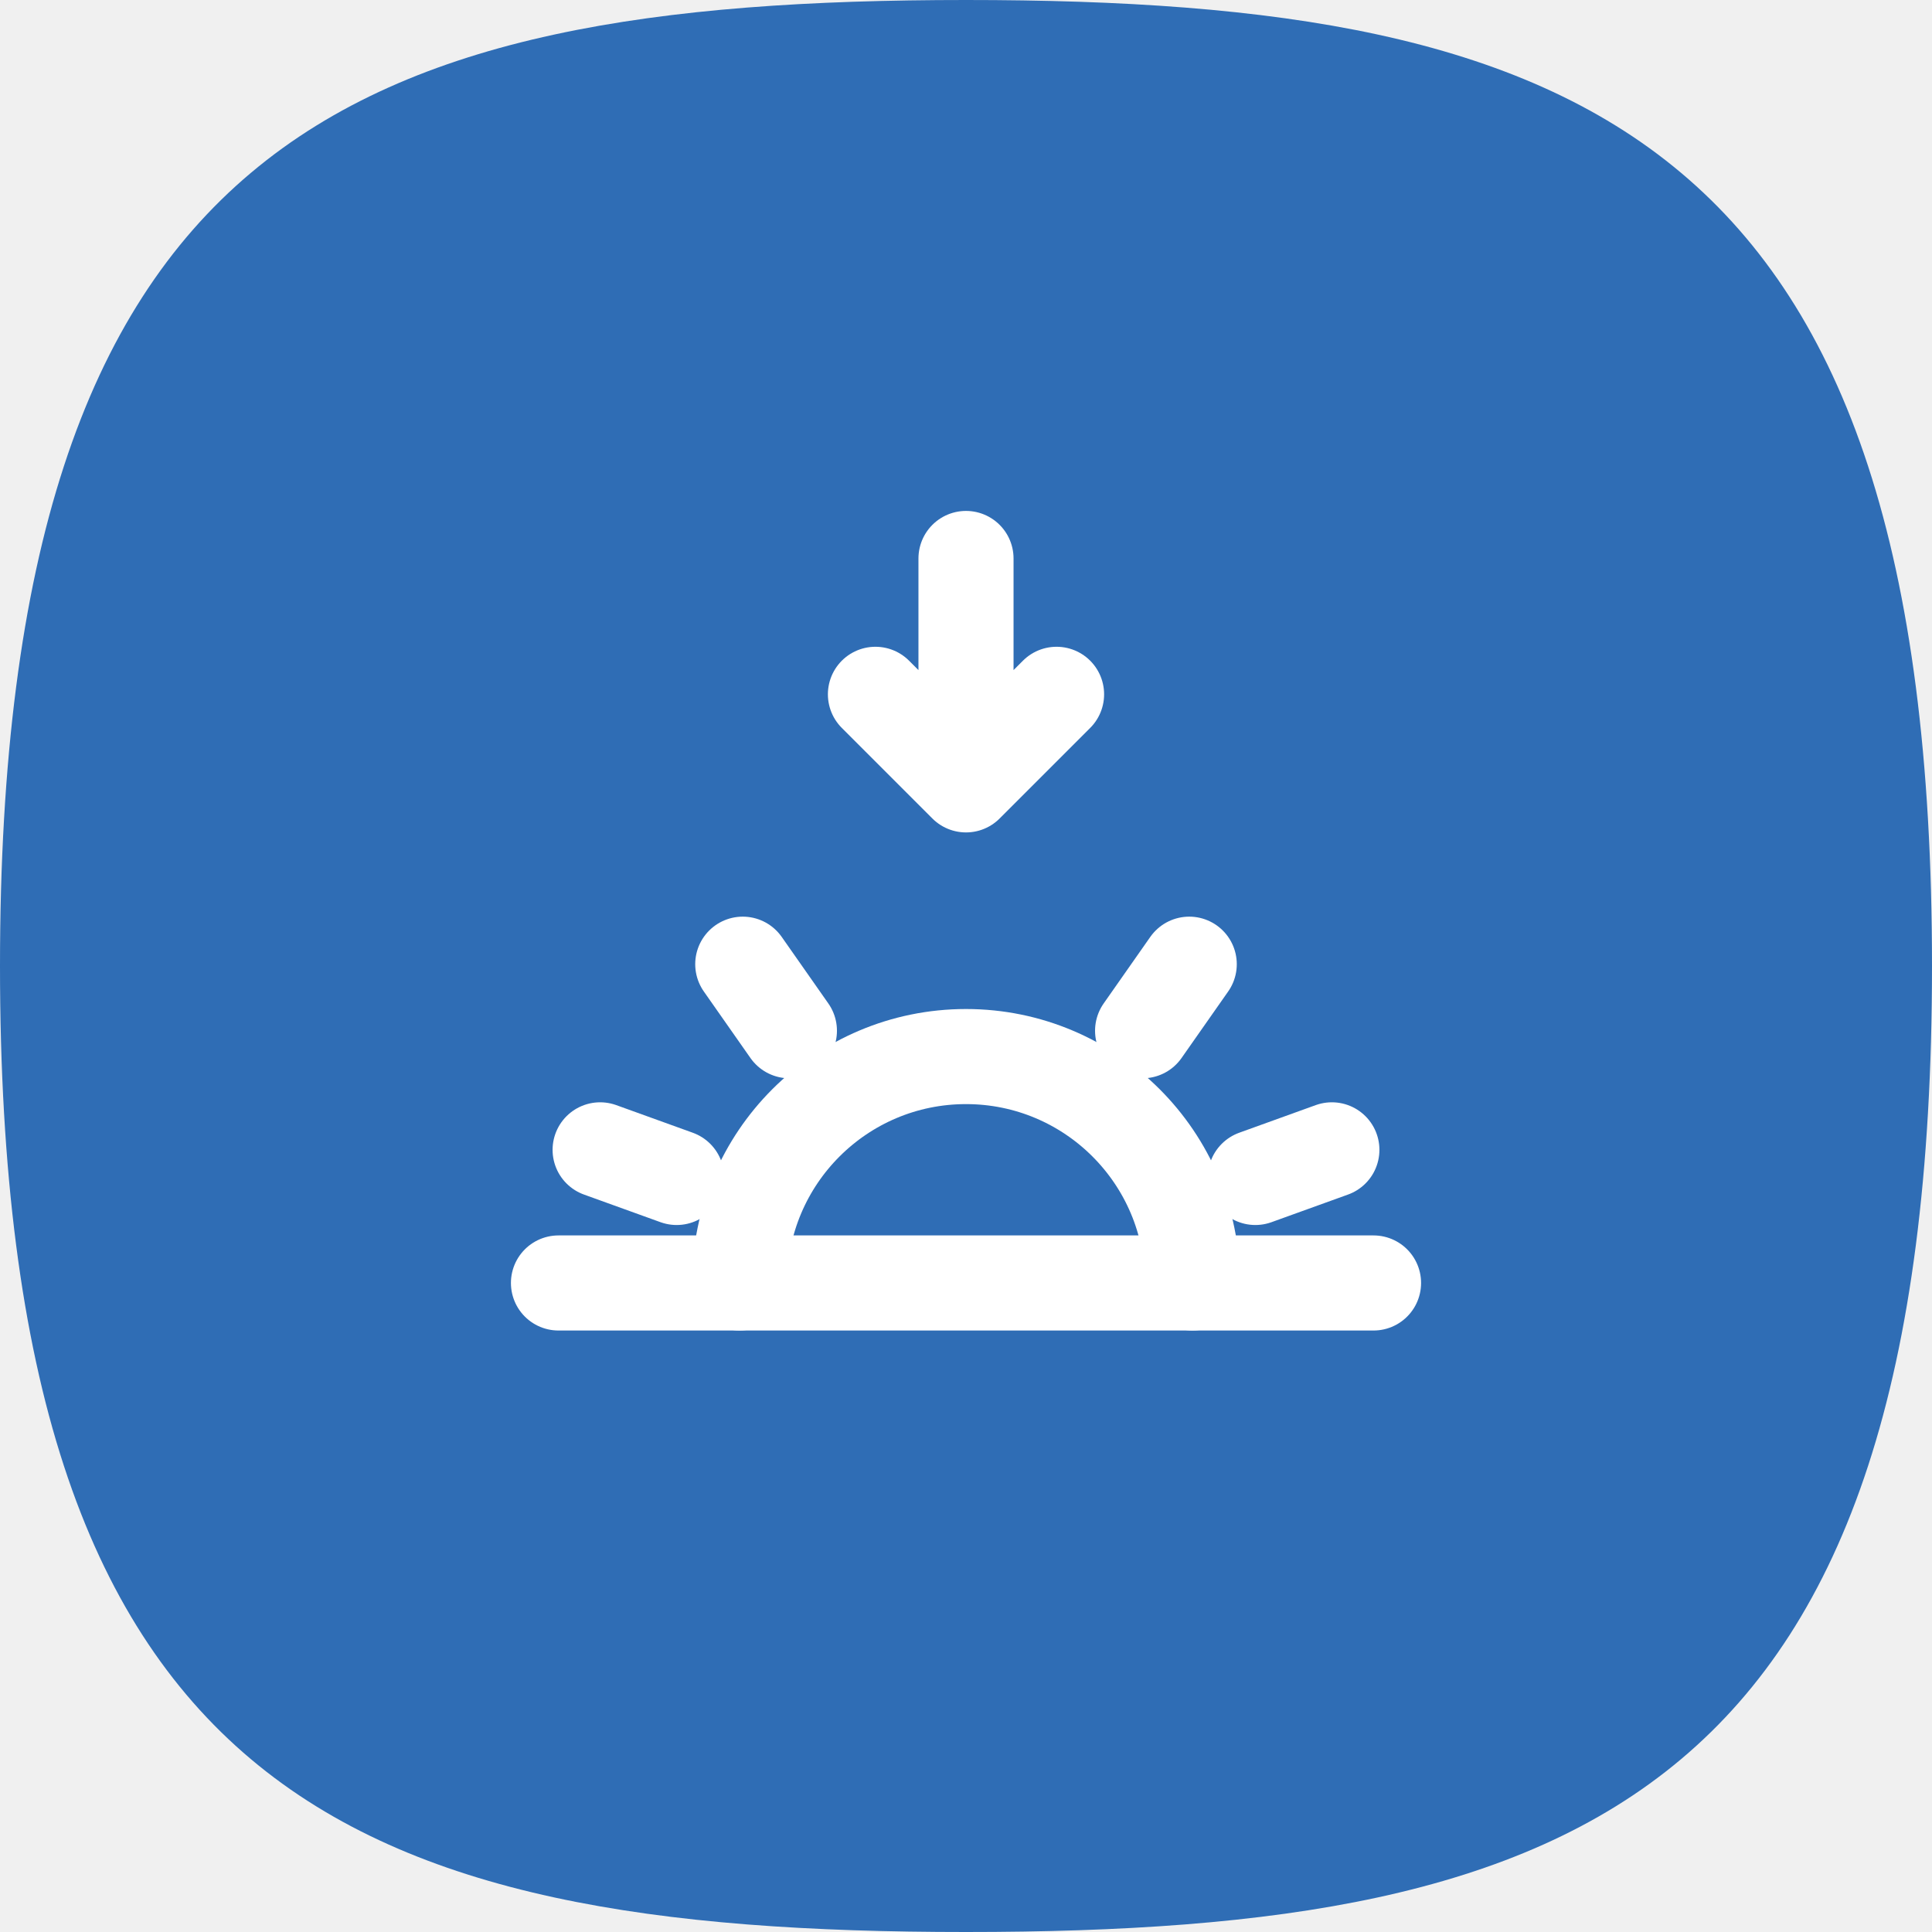
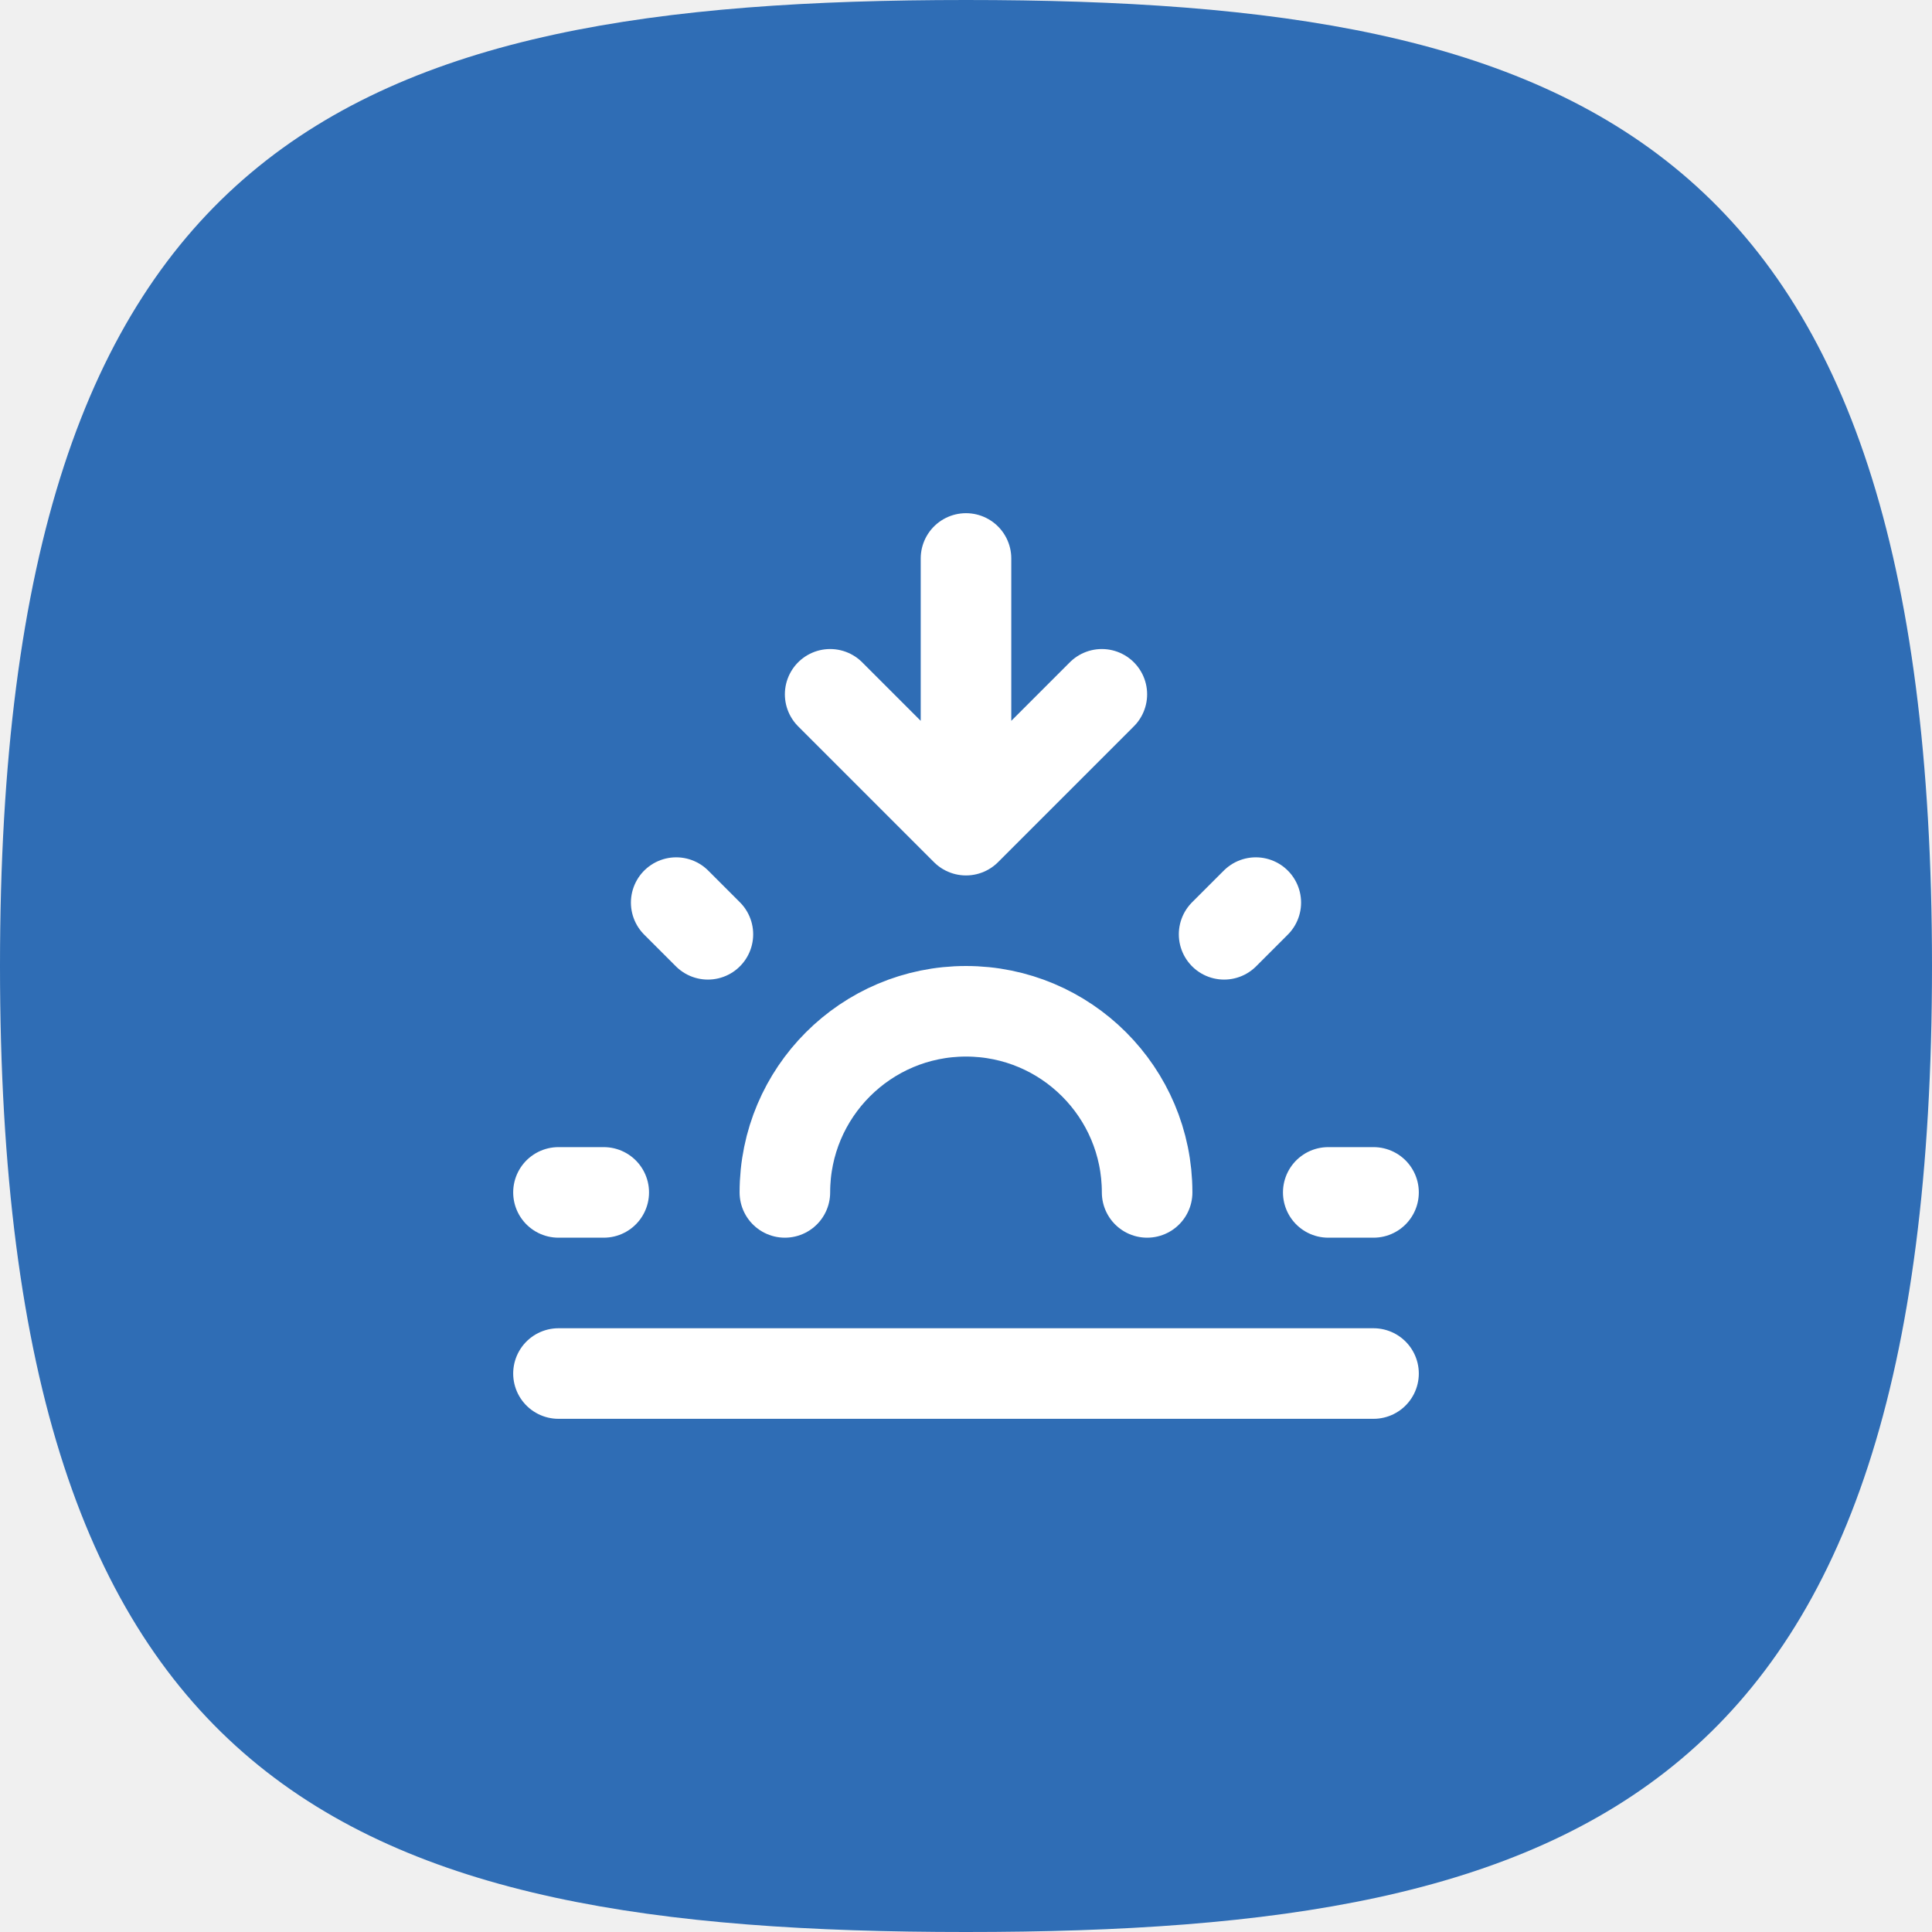
<svg xmlns="http://www.w3.org/2000/svg" viewBox="0 0 64 64" role="img" aria-label="Vêpres (prière du soir)">
  <path d="M32 0C52.5 0 64 4.6 64 32S52.5 64 32 64 0 59.4 0 32 11.5 0 32 0Z" fill="#2F6DB5" />
  <g transform="translate(14 14) scale(1.5)">
-     <path d="M3 19h18" fill="none" stroke="#FFFFFF" stroke-width="2.1" stroke-linecap="round" stroke-linejoin="round" />
-     <path d="M7 19a5 5 0 0 1 10 0" fill="none" stroke="#FFFFFF" stroke-width="2.1" stroke-linecap="round" stroke-linejoin="round" />
-     <path d="M5.61 16.67L3.92 16.06M8.10 13.43L7.07 11.96M15.90 13.43L16.93 11.96M18.39 16.67L20.08 16.06" fill="none" stroke="#FFFFFF" stroke-width="2.1" stroke-linecap="round" stroke-linejoin="round" />
-     <path d="M12 3v5 M10 6l2 2 2-2" fill="none" stroke="#FFFFFF" stroke-width="2.1" stroke-linecap="round" stroke-linejoin="round" />
+     <g fill="none" stroke="#FFFFFF" stroke-width="2" stroke-linecap="round" stroke-linejoin="round">
+       <path d="M3 17h1m16 0h1m-15.4 -6.4l.7 .7m12.1 -.7l-.7 .7m-9.7 5.7a4 4 0 0 1 8 0" />
+       <path d="M3 21l18 0" />
+       <path d="M12 3v6l3 -3m-6 0l3 3" />
+     </g>
  </g>
</svg>
